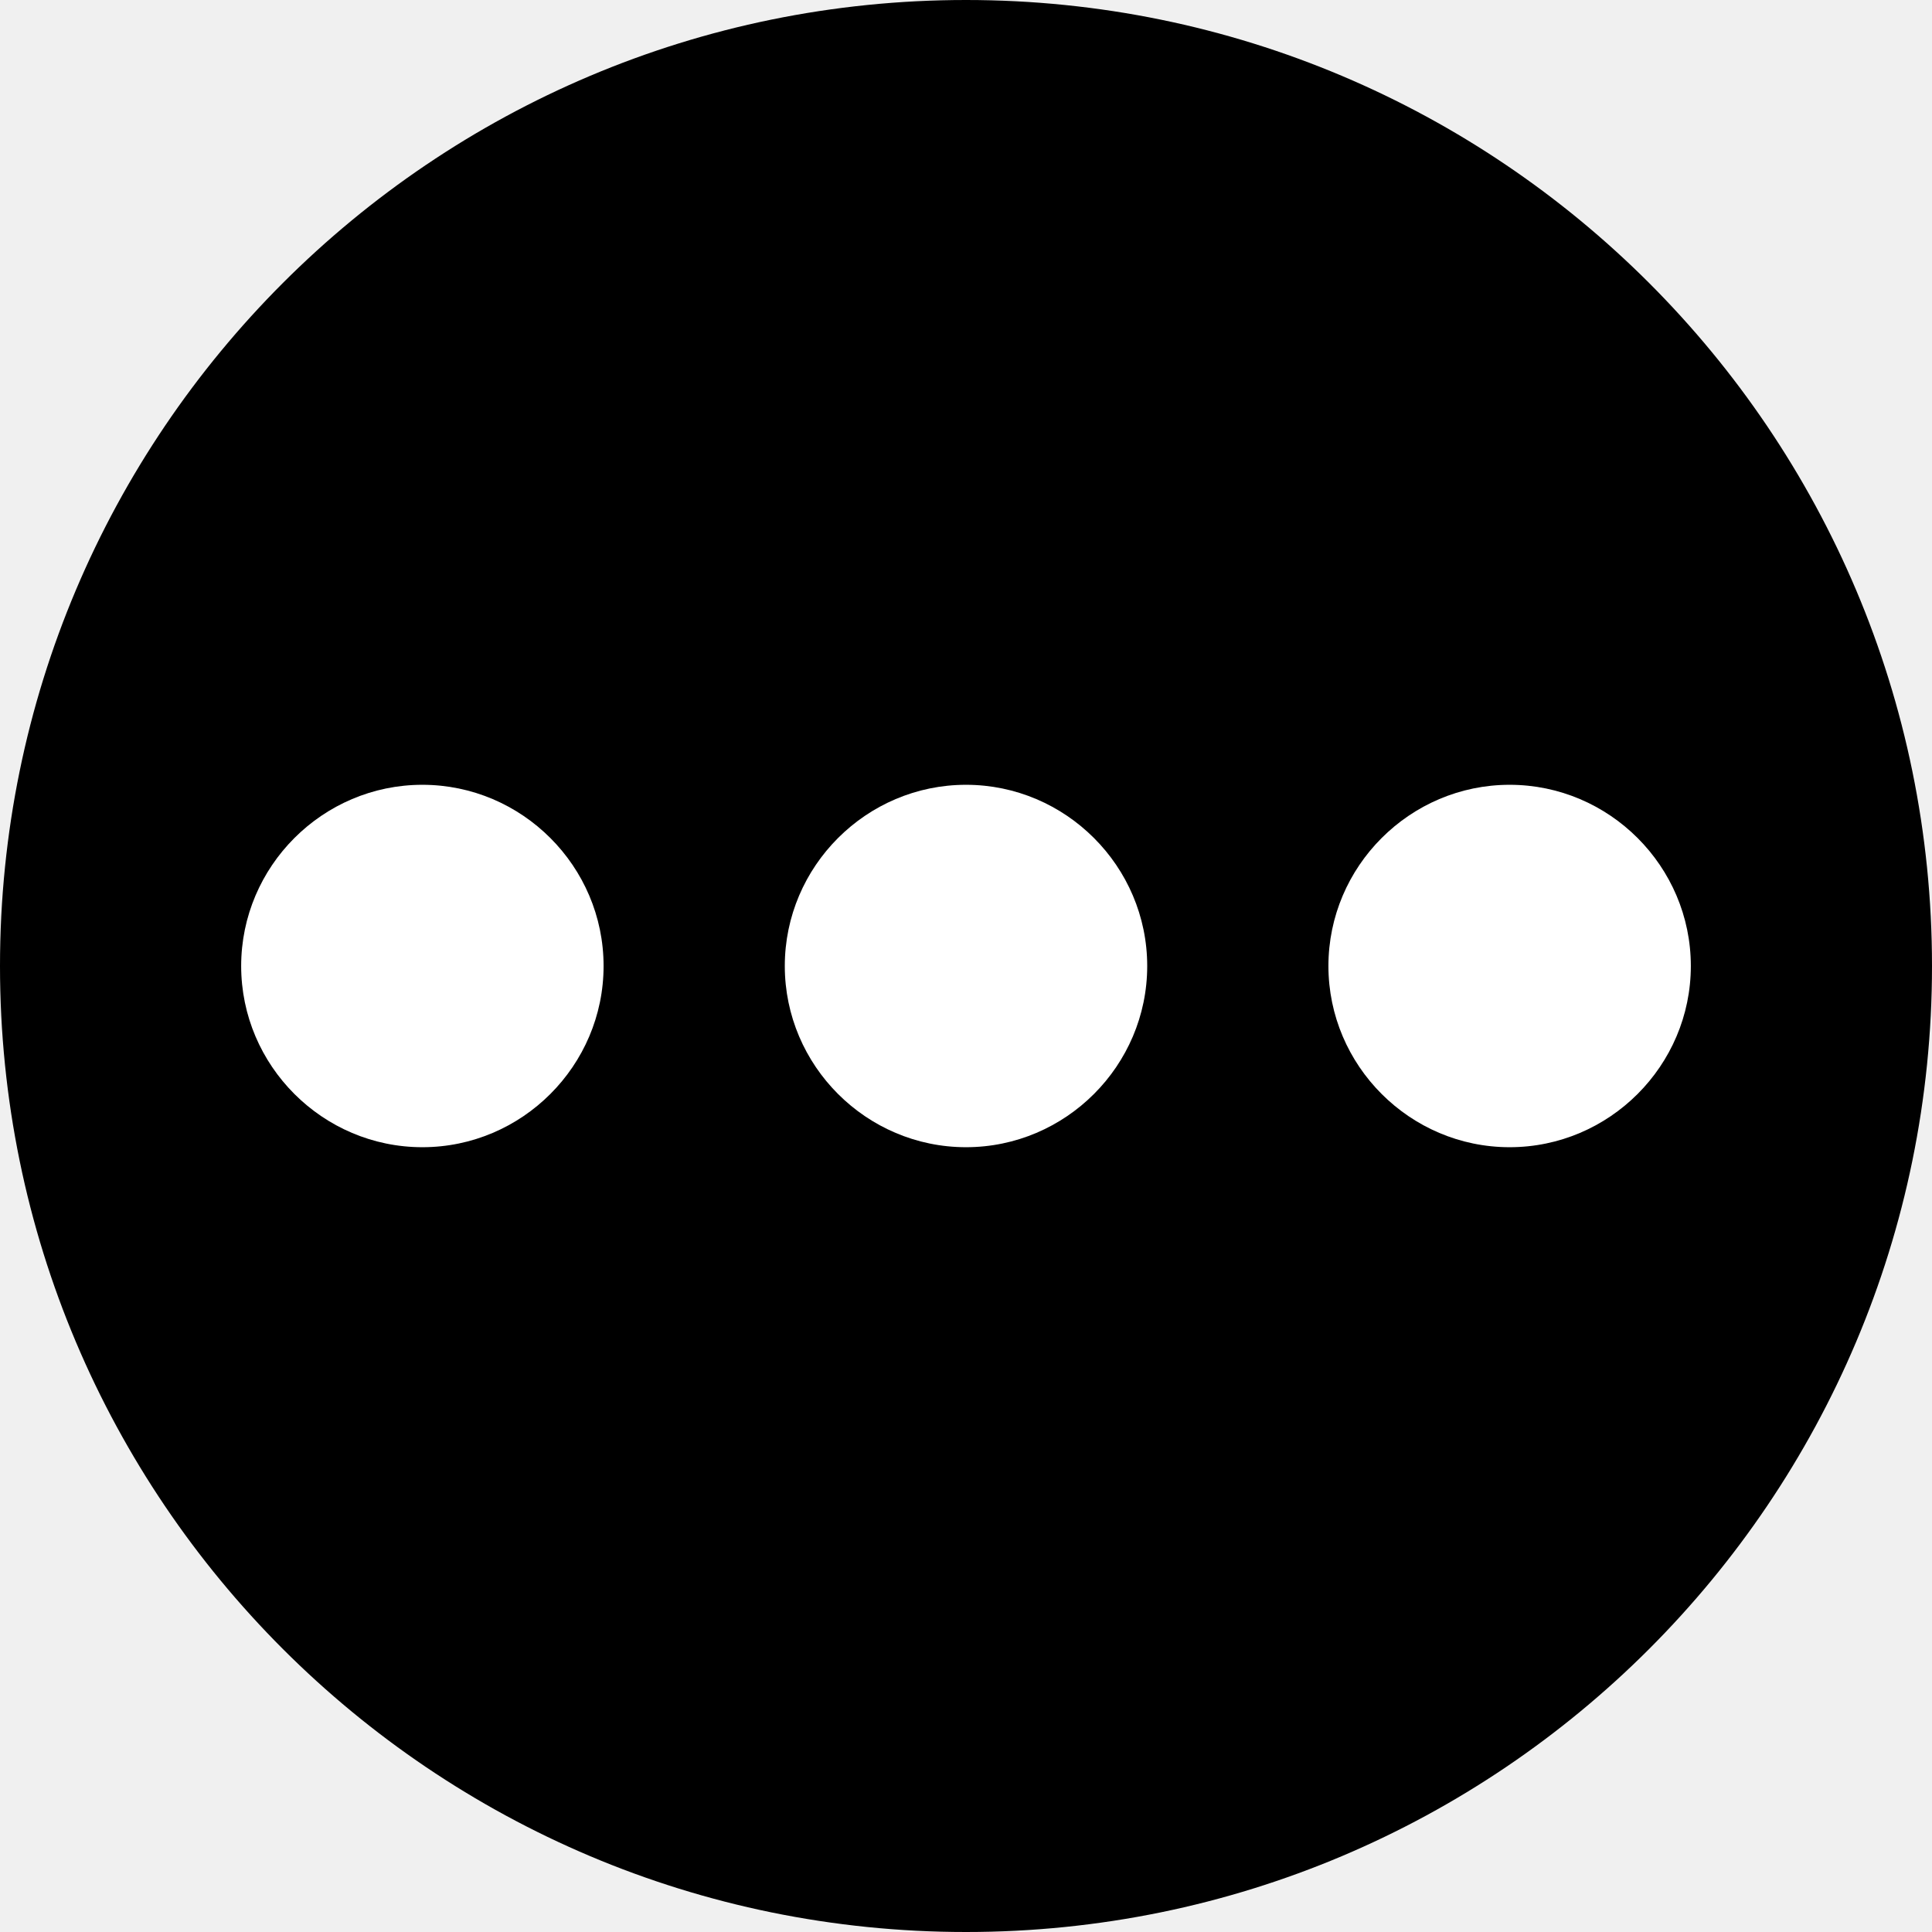
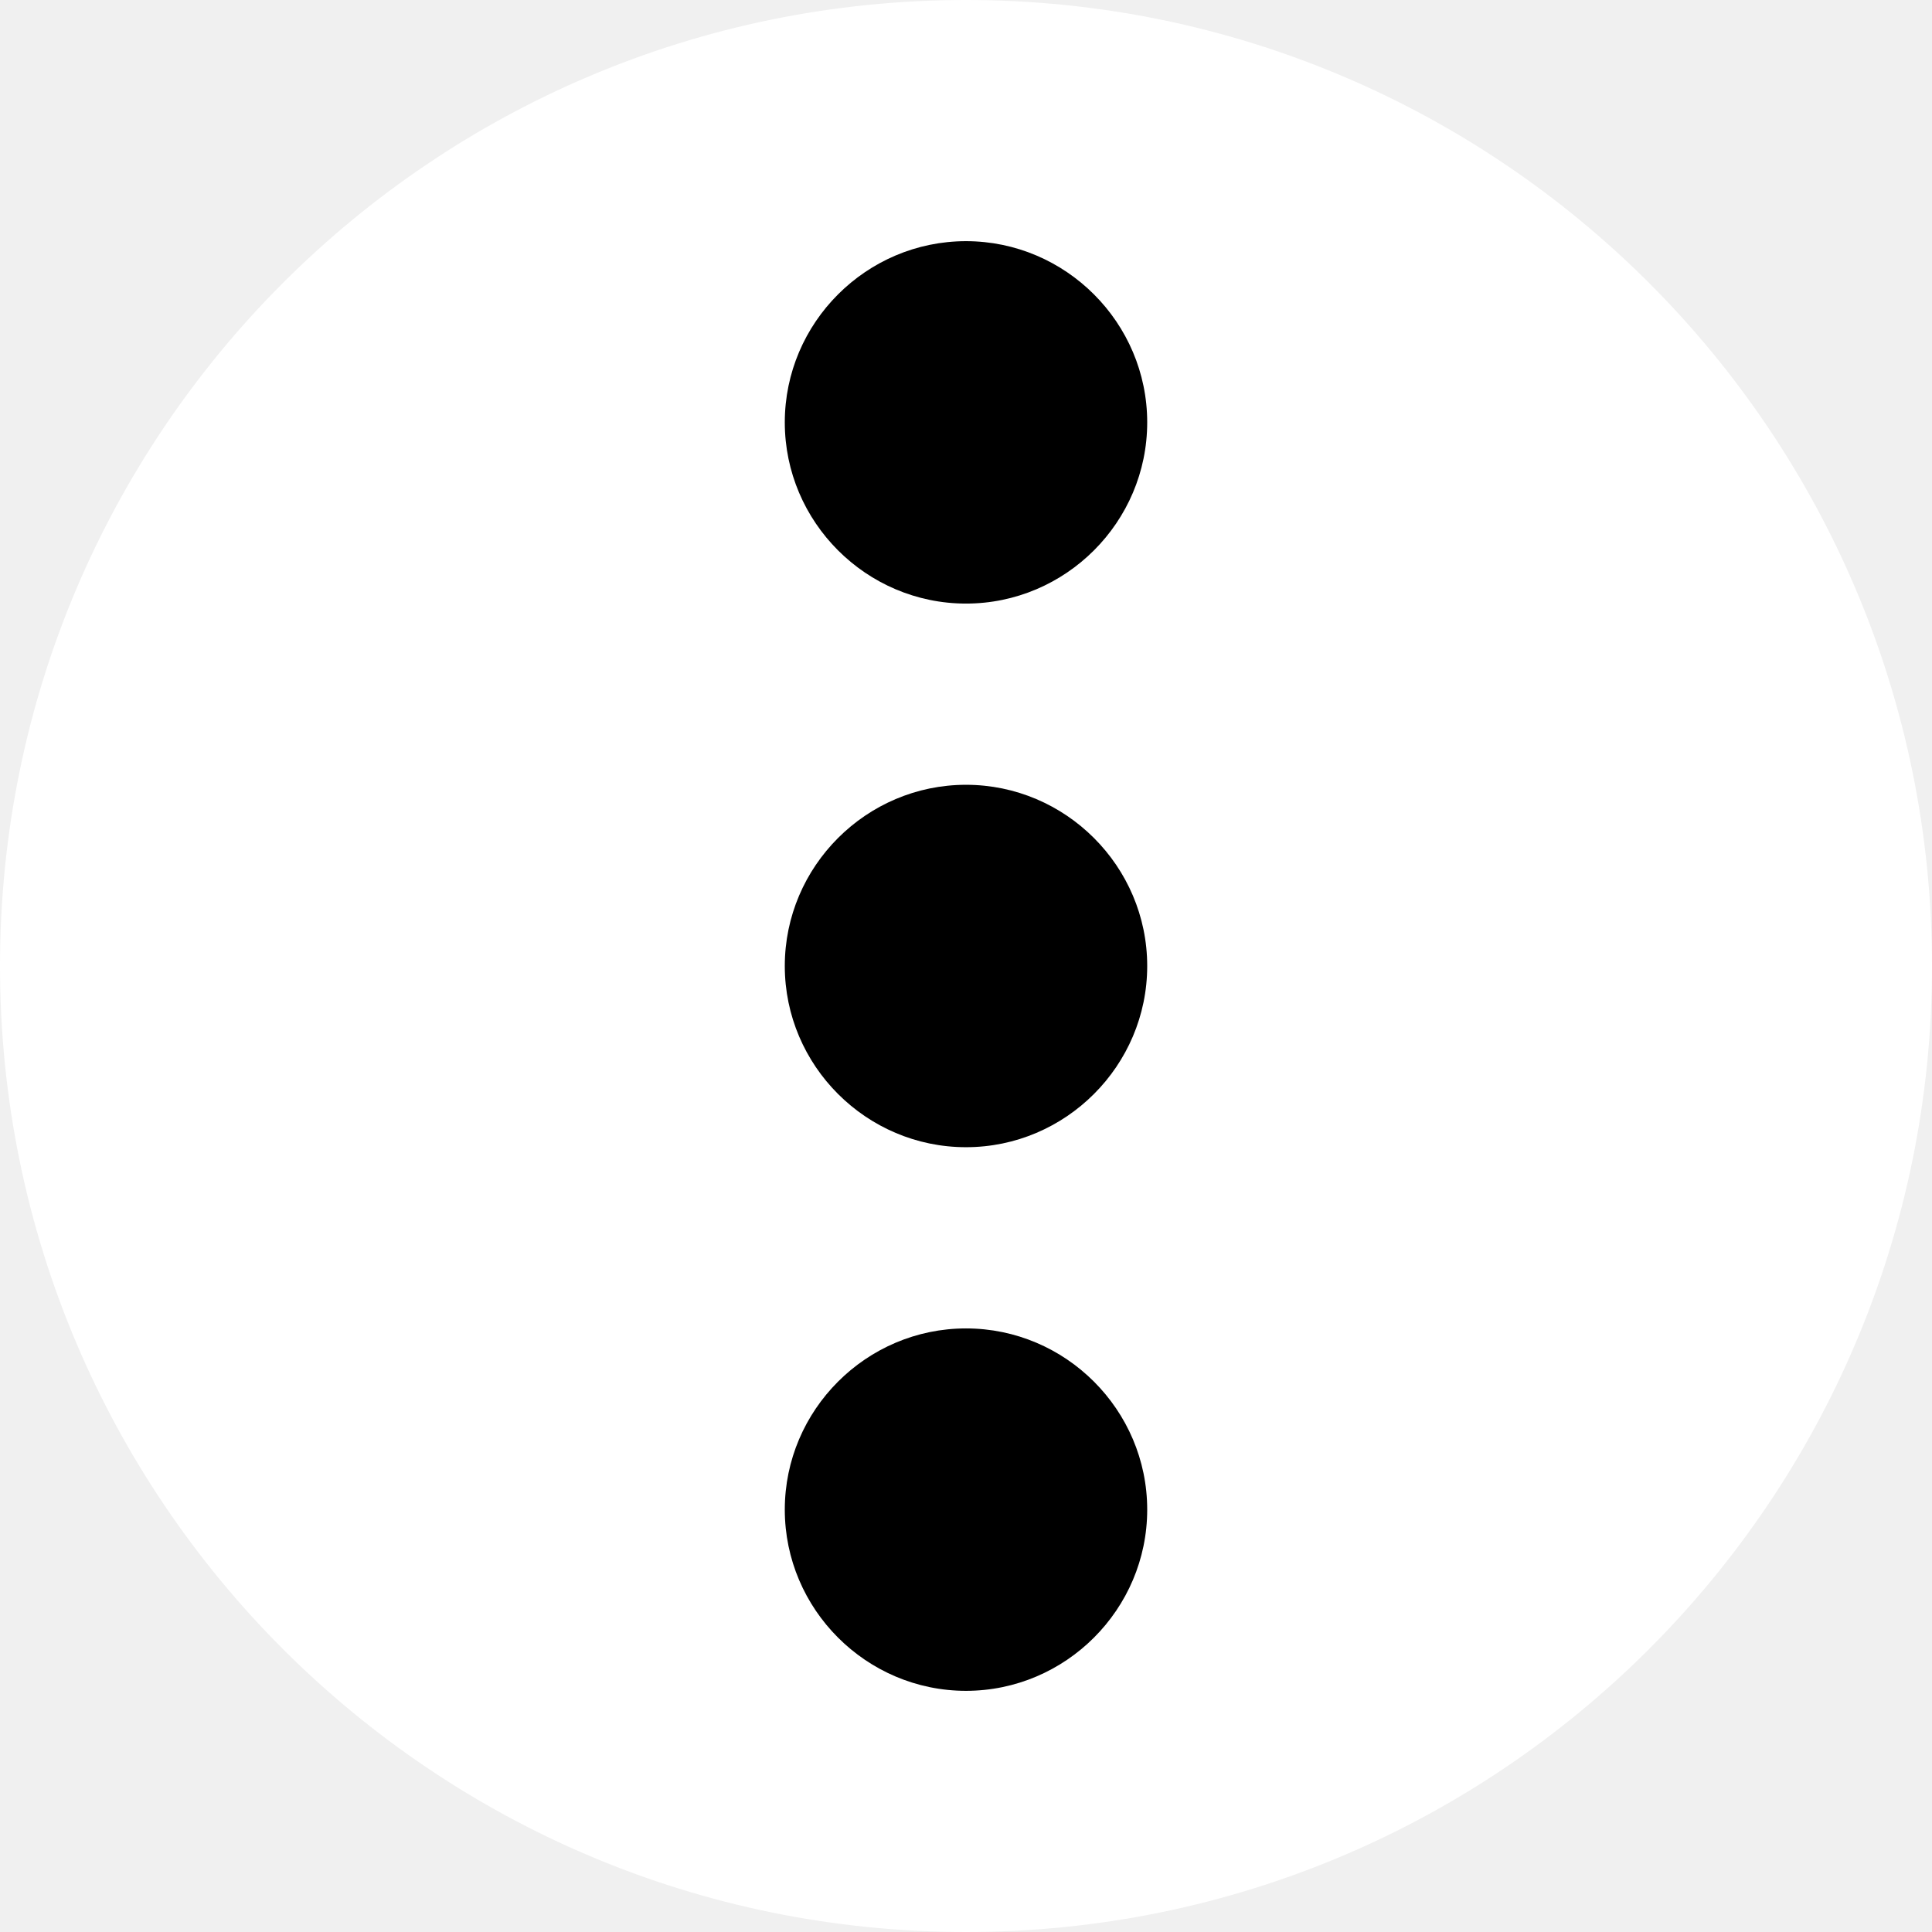
<svg xmlns="http://www.w3.org/2000/svg" style="height: 32px; width: 32px;" viewBox="0 0 512 512" version="1.1" id="svg3768">
  <defs id="defs3772" />
-   <circle cx="256" cy="256" r="256" fill-opacity="1" id="circle3762" />
-   <path d="m 352.045,256 c 0,-26.412 21.61,-48.022 48.022,-48.022 26.412,0 48.022,21.61 48.022,48.022 0,26.412 -21.61,48.022 -48.022,48.022 -26.412,0 -48.022,-21.61 -48.022,-48.022 z m -48.022,0 c 0,26.412 -21.61,48.022 -48.022,48.022 -26.412,0 -48.022,-21.61 -48.022,-48.022 0,-26.412 21.61,-48.022 48.022,-48.022 26.412,0 48.022,21.61 48.022,48.022 z m -144.067,0 c 0,26.412 -21.61,48.022 -48.022,48.022 -26.412,0 -48.022,-21.61 -48.022,-48.022 0,-26.412 21.61,-48.022 48.022,-48.022 26.412,0 48.022,21.61 48.022,48.022 z" id="path3790" style="fill:#ffffff;stroke-width:24.011" />
+   <circle cx="256" cy="256" r="256" fill-opacity="1" fill="#ffffff" id="circle3762" />
+   <path d="m 256,159.955 c -26.412,0 -48.022,-21.61 -48.022,-48.022 0,-26.412 21.61,-48.022 48.022,-48.022 26.412,0 48.022,21.61 48.022,48.022 0,26.412 -21.61,48.022 -48.022,48.022 z m 0,48.022 c 26.412,0 48.022,21.61 48.022,48.022 0,26.412 -21.61,48.022 -48.022,48.022 -26.412,0 -48.022,-21.61 -48.022,-48.022 0,-26.412 21.61,-48.022 48.022,-48.022 z m 0,144.067 c 26.412,0 48.022,21.61 48.022,48.022 0,26.412 -21.61,48.022 -48.022,48.022 -26.412,0 -48.022,-21.61 -48.022,-48.022 0,-26.412 21.61,-48.022 48.022,-48.022 z" id="path3790" style="stroke-width:24.011" />
</svg>
